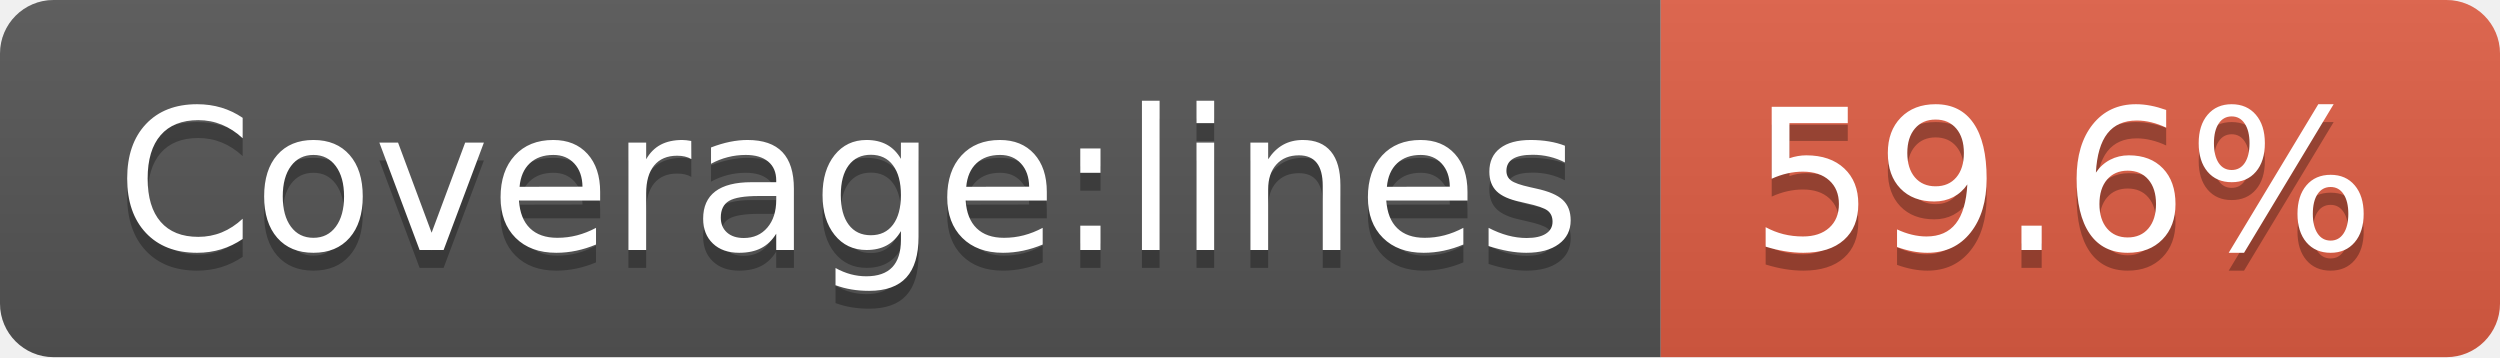
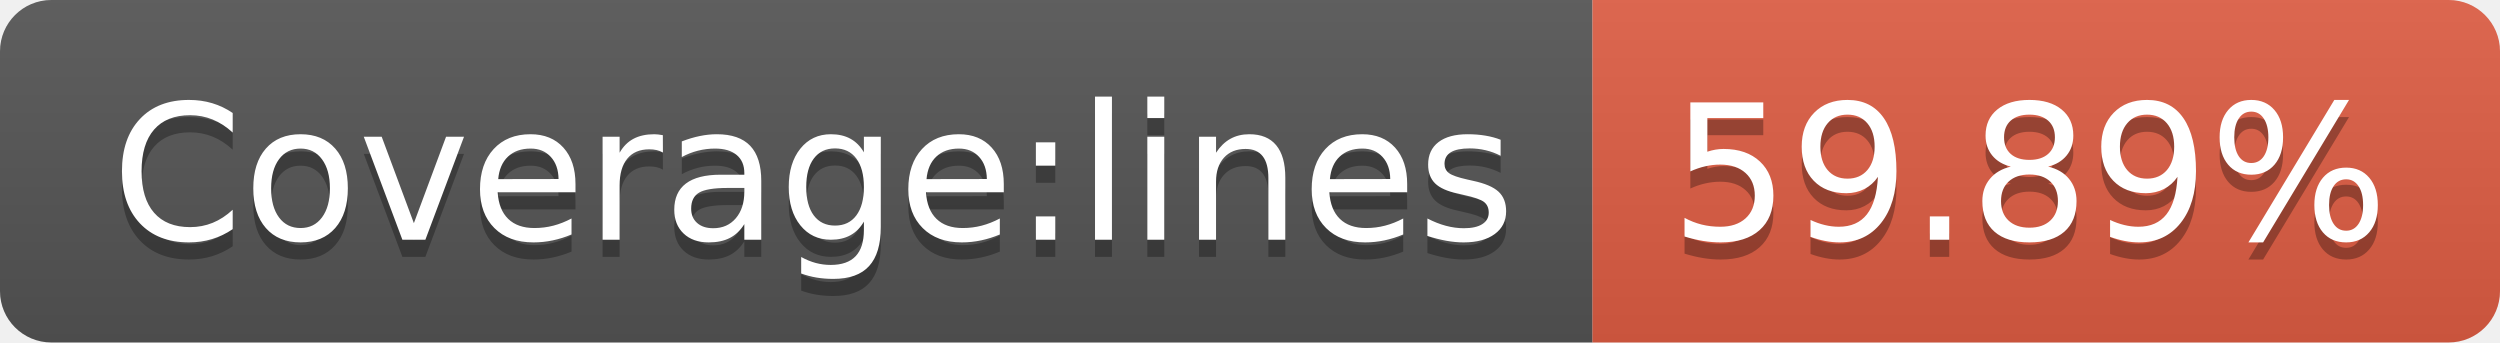
- <svg xmlns="http://www.w3.org/2000/svg" width="140" height="20">
+ <svg xmlns="http://www.w3.org/2000/svg" width="146" height="20">
  <linearGradient id="b" x2="0" y2="100%">
    <stop offset="0" stop-color="#bbb" stop-opacity=".1" />
    <stop offset="1" stop-opacity=".1" />
  </linearGradient>
  <clipPath id="a">
-     <rect width="140" height="20" rx="3" fill="#fff" />
+     <rect width="146" height="20" rx="3" fill="#fff" />
  </clipPath>
  <g clip-path="url(#a)">
    <path fill="#555" d="M0 0h93v20H0z" />
-     <path fill="#e05d44" d="M93 0h47v20H93z" />
-     <path fill="url(#b)" d="M0 0h140v20H0z" />
+     <path fill="#e05d44" d="M93 0h53v20H93z" />
+     <path fill="url(#b)" d="M0 0h146v20H0z" />
  </g>
  <g fill="#fff" text-anchor="middle" font-family="DejaVu Sans,Verdana,Geneva,sans-serif" font-size="110">
    <text x="475" y="150" fill="#010101" fill-opacity=".3" transform="scale(.1)" textLength="830">Coverage:lines</text>
    <text x="475" y="140" transform="scale(.1)" textLength="830">Coverage:lines</text>
-     <text x="1155" y="150" fill="#010101" fill-opacity=".3" transform="scale(.1)" textLength="370">59.6%</text>
-     <text x="1155" y="140" transform="scale(.1)" textLength="370">59.6%</text>
+     <text x="1185" y="150" fill="#010101" fill-opacity=".3" transform="scale(.1)" textLength="430">59.89%</text>
+     <text x="1185" y="140" transform="scale(.1)" textLength="430">59.89%</text>
  </g>
</svg>
